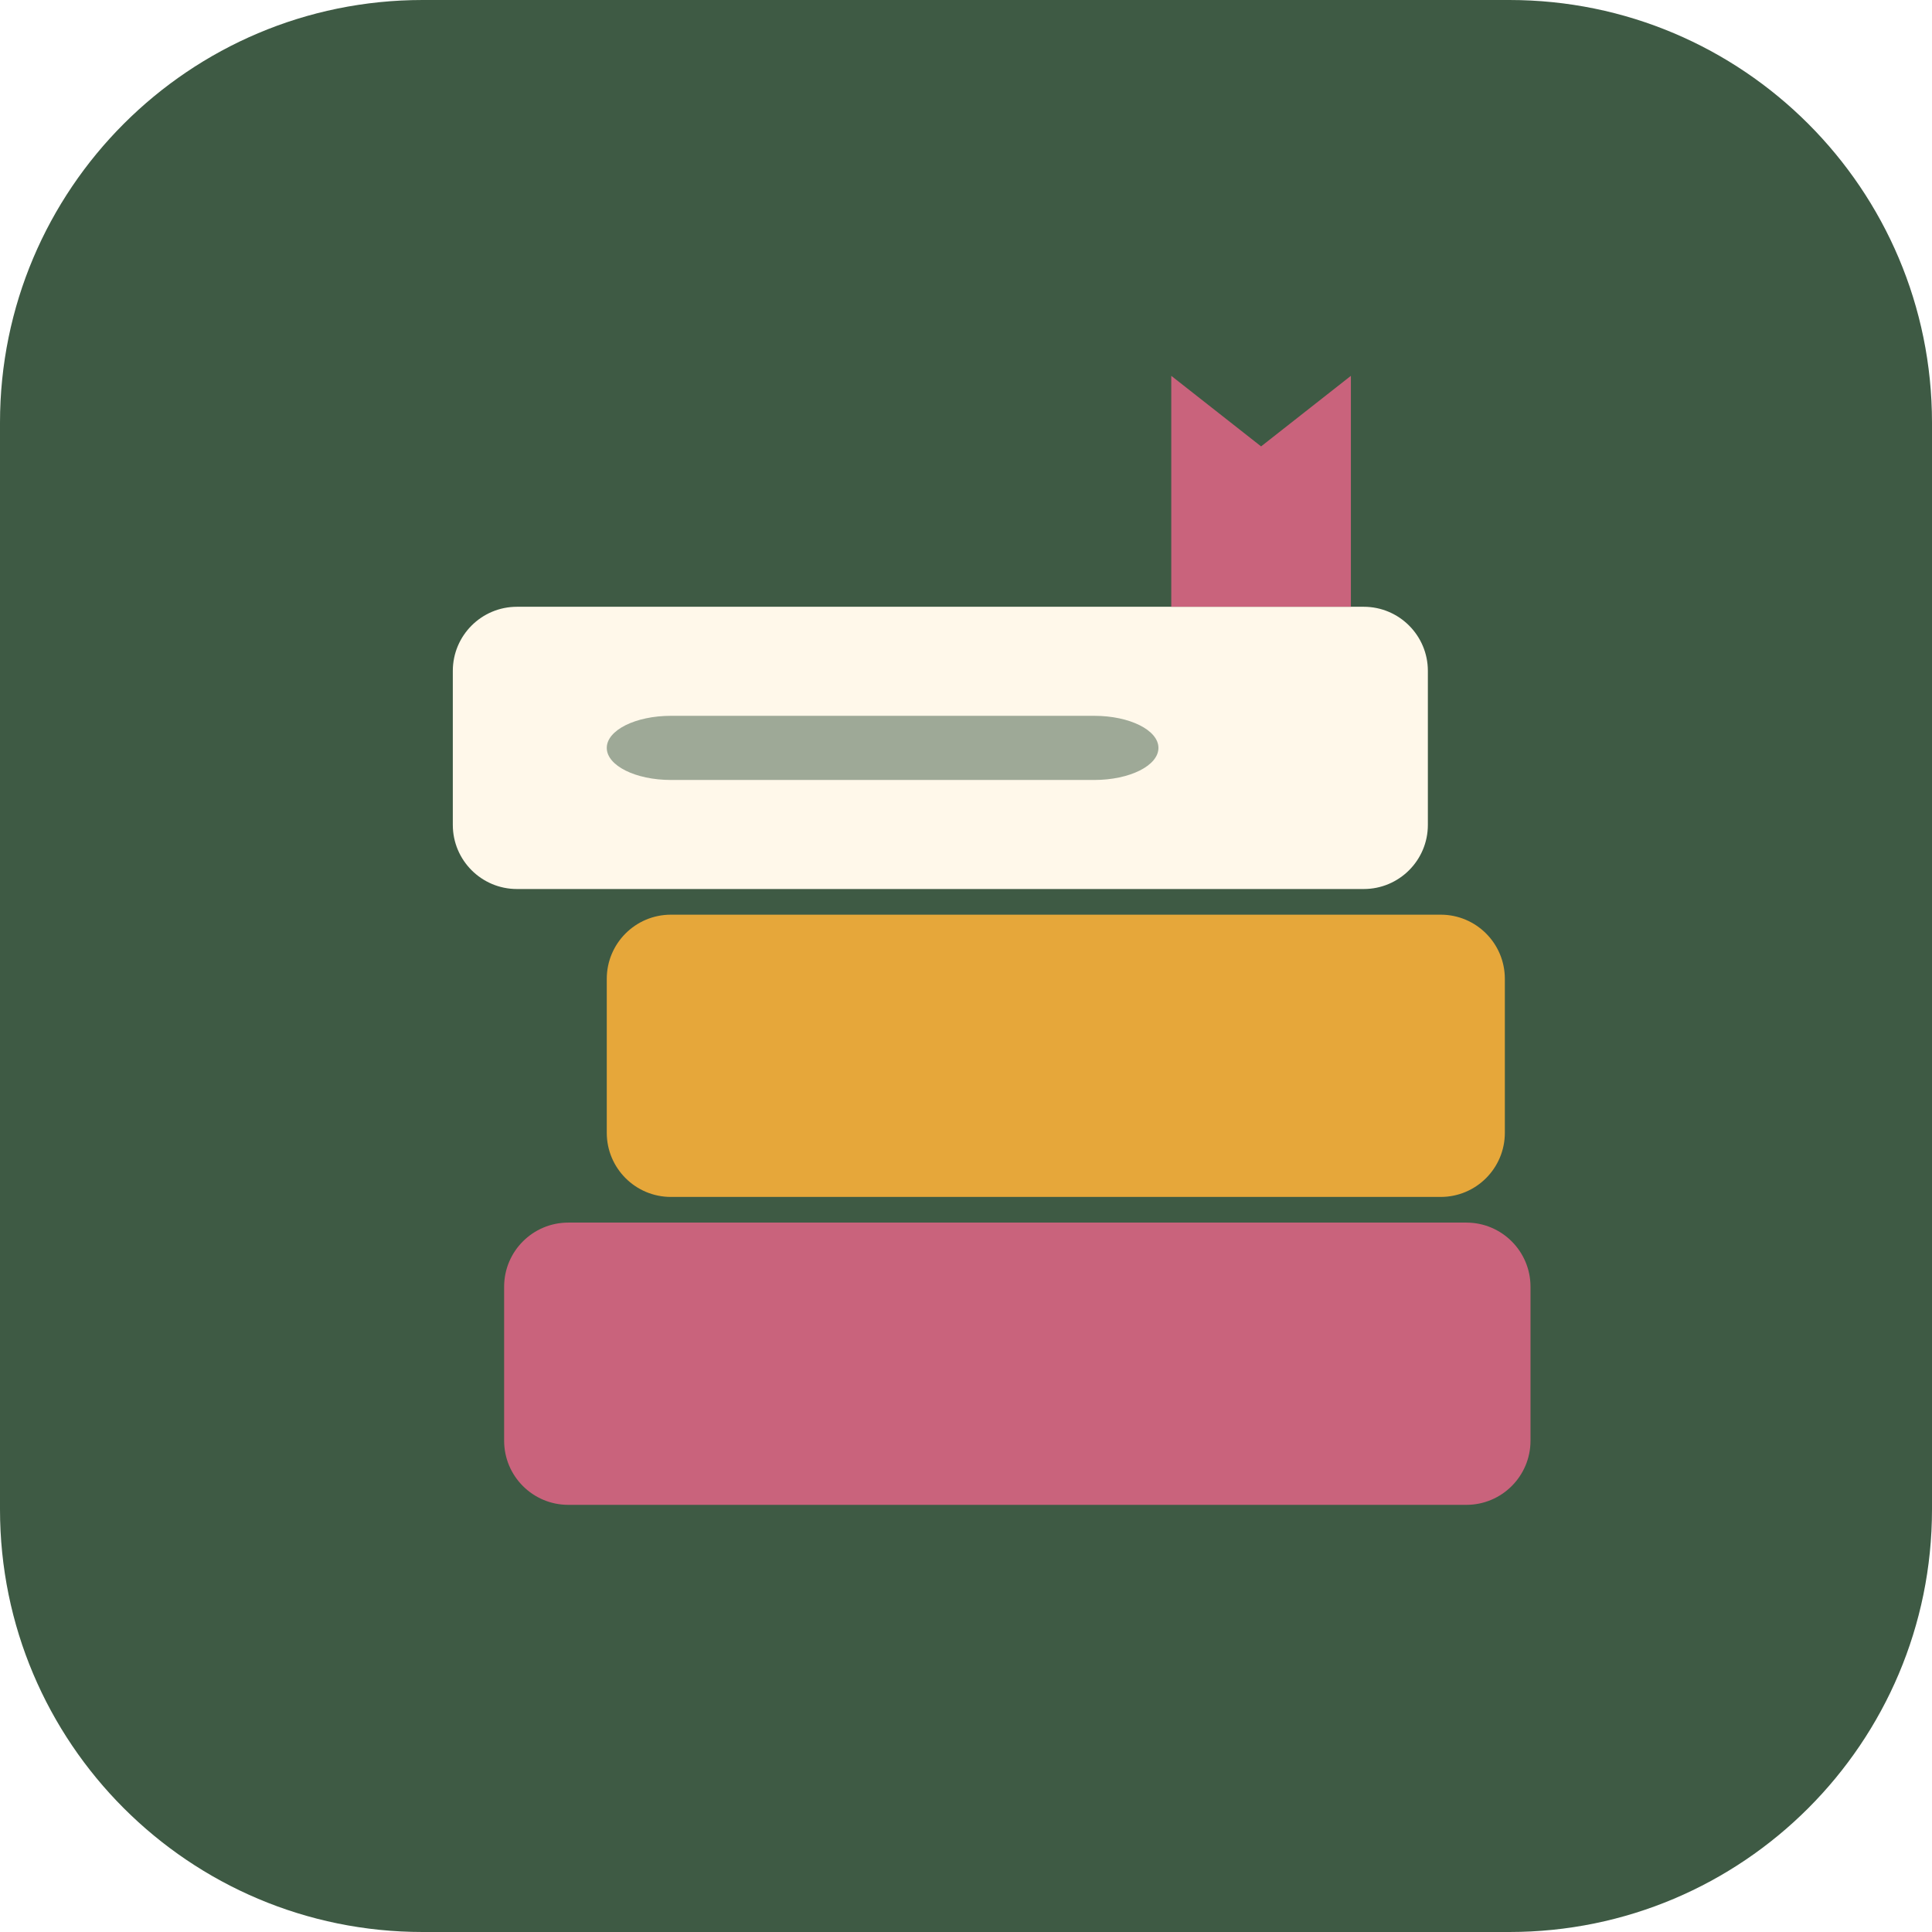
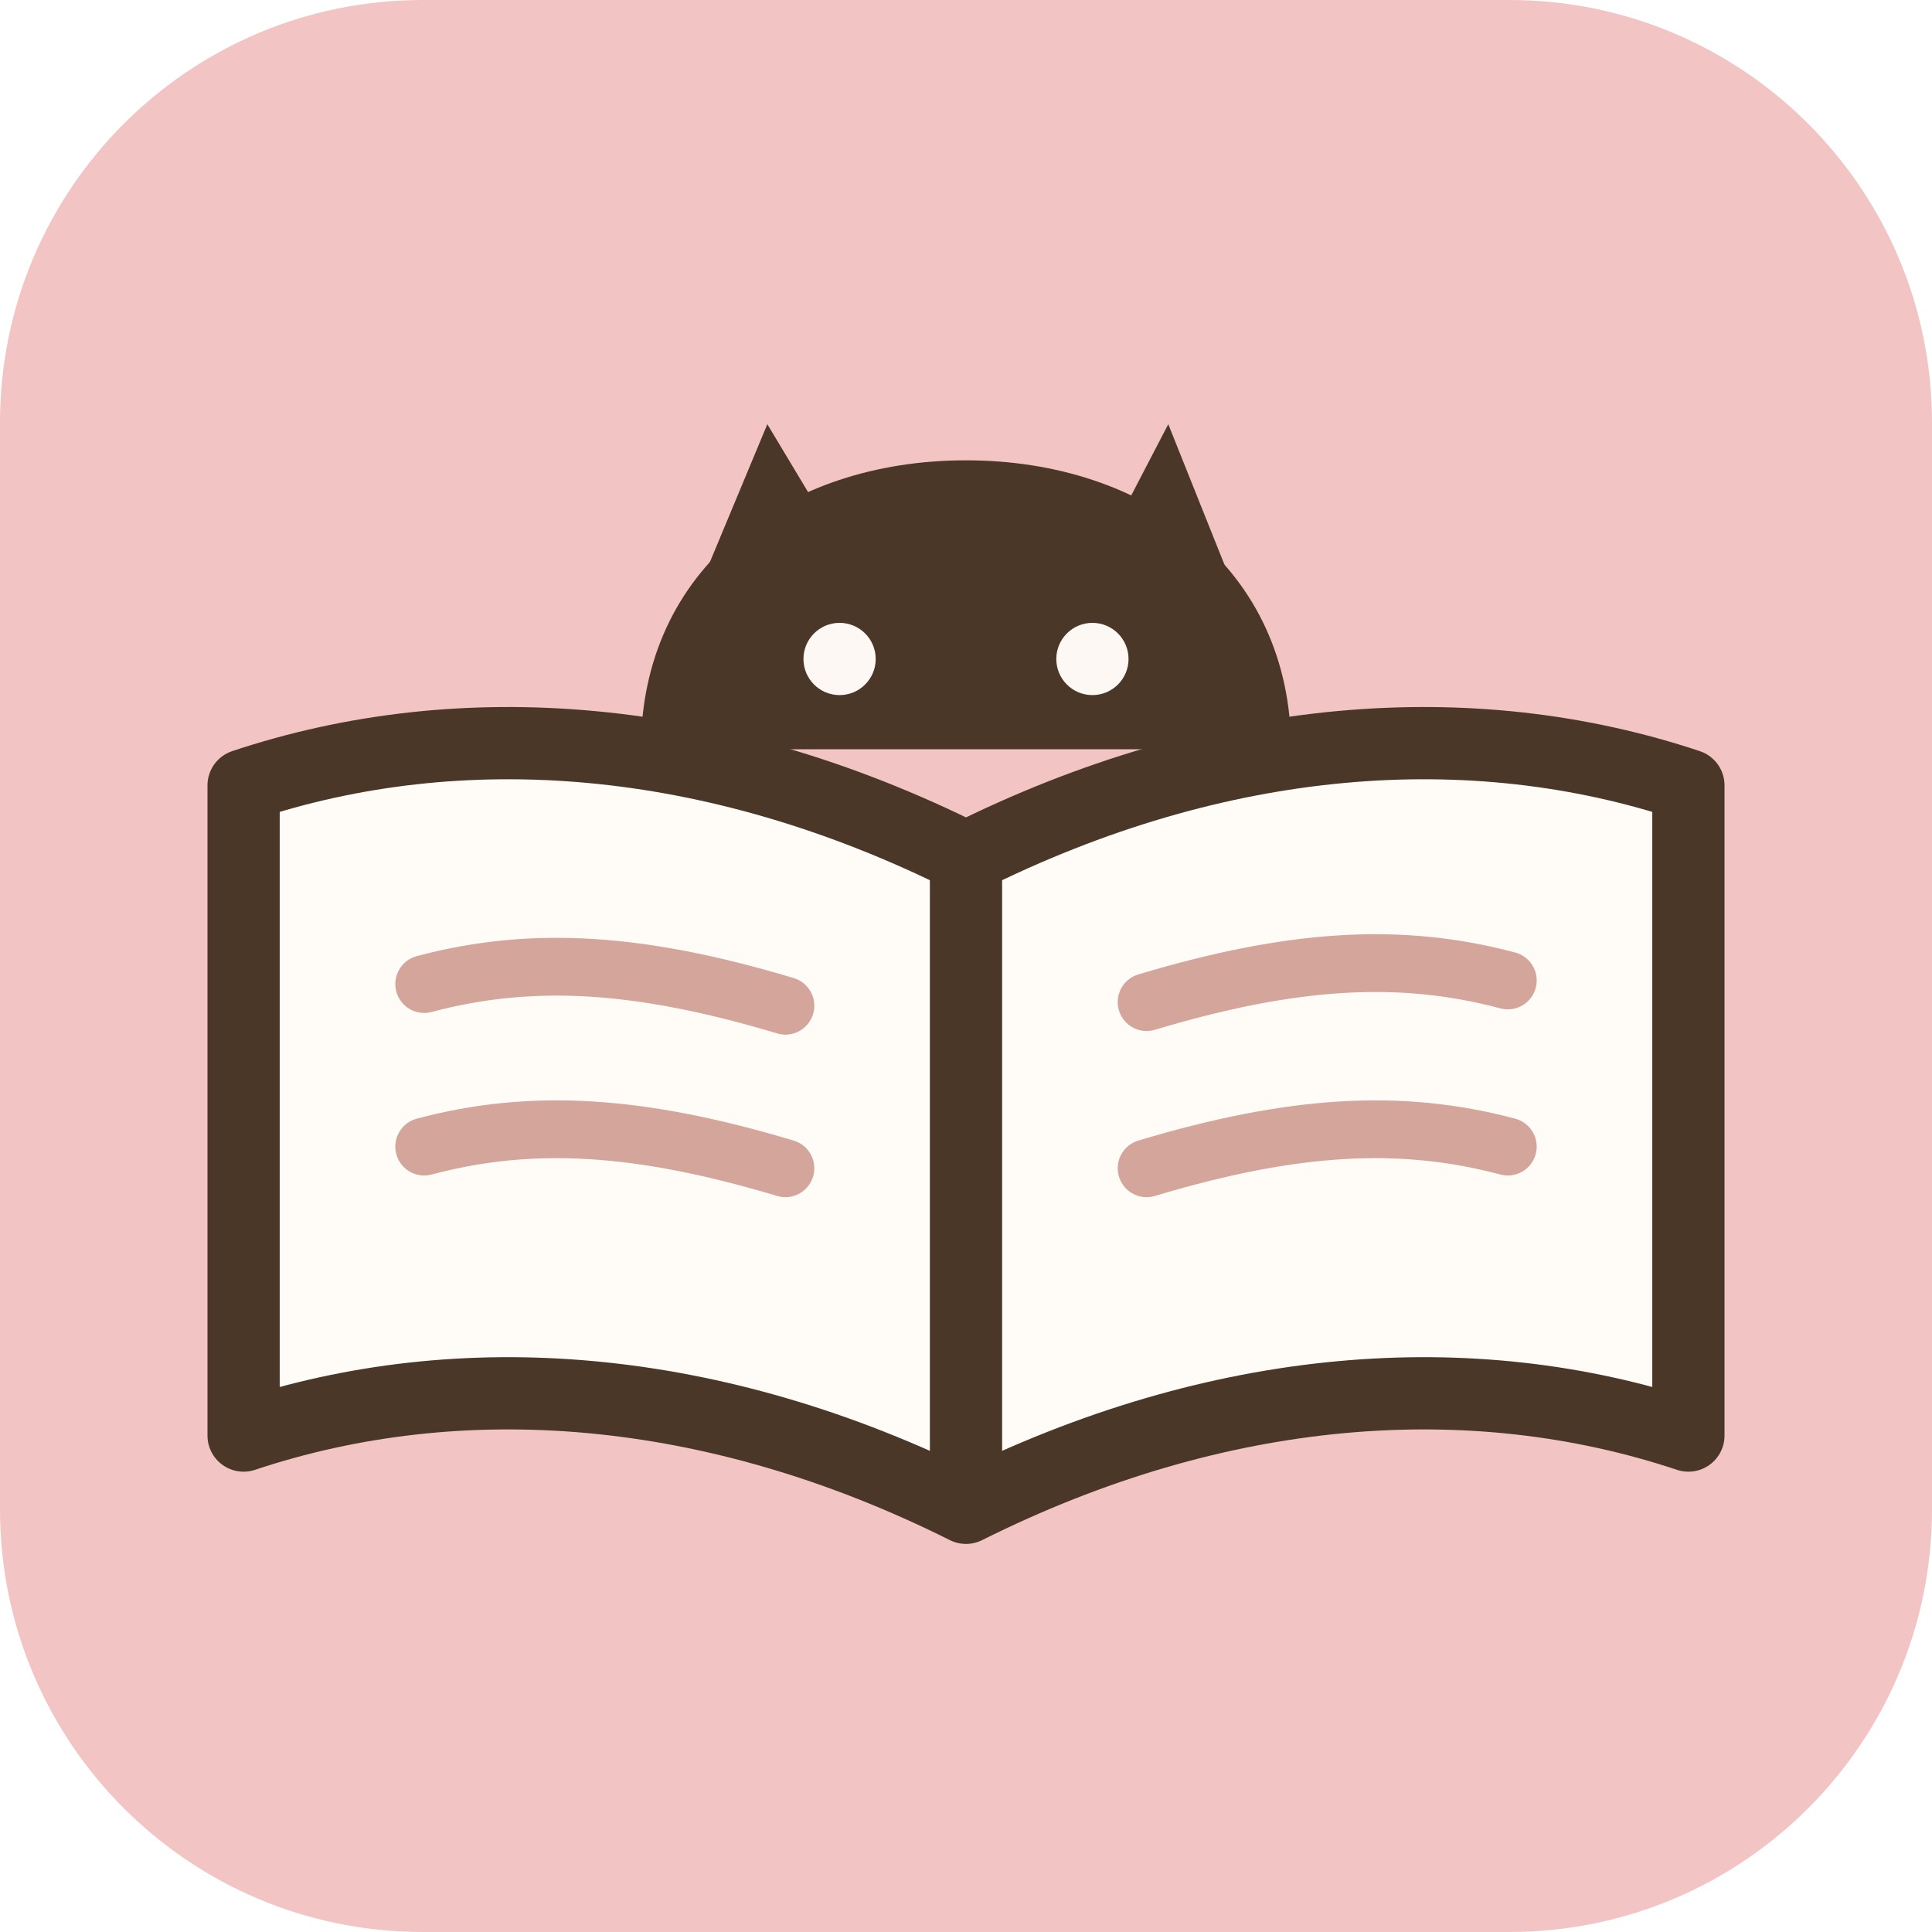
<svg xmlns="http://www.w3.org/2000/svg" viewBox="0 0 512 512">
-   <rect width="512" height="512" rx="112" fill="#3e5a44" />
-   <rect x="133.6" y="324" width="272" height="74.8" rx="17" fill="#c9637c" />
-   <rect x="160.8" y="242.4" width="238" height="74.8" rx="17" fill="#e6a73a" />
-   <rect x="120" y="160.8" width="258.4" height="74.8" rx="17" fill="#fff8ea" />
-   <rect x="160.8" y="189.7" width="146.2" height="17" rx="17" fill="#3e5a44" opacity="0.5" />
-   <path d="M310.4 160.8V99.6l23.8 18.7 23.8-18.7V160.8z" fill="#c9637c" />
+   <rect width="512" height="512" rx="112" fill="#f2c4c4" />
+   <g transform="translate(35.84 45.41217) scale(9.572174)">
+     <path d="M15 13l2.5-6 3 5" fill="#4a3728" />
+     <path d="M26 12l2.6-5 2.4 6" fill="#4a3728" />
+     <path d="M14 16c0-5 4-8 9-8s9 3 9 8z" fill="#4a3728" />
+     <circle cx="19.5" cy="13.5" r="1" fill="#fdf8f3" />
+     <circle cx="26.5" cy="13.5" r="1" fill="#fdf8f3" />
+     <path d="M3 17c6-2 13-1.5 20 2 7-3.5 14-4 20-2v18c-6-2-13-1.5-20 2-7-3.5-14-4-20-2z" fill="#fffcf8" stroke="#4a3728" stroke-width="2" stroke-linejoin="round" />
+     <path d="M23 19v18" stroke="#4a3728" stroke-width="2" />
+     <path d="M8 22.5c3-.8 6-.6 10 .6M8 27c3-.8 6-.6 10 .6M28 23c4-1.2 7-1.4 10-.6M28 27.6c4-1.2 7-1.4 10-.6" stroke="#d4a59a" stroke-width="1.6" stroke-linecap="round" />
+   </g>
</svg>
